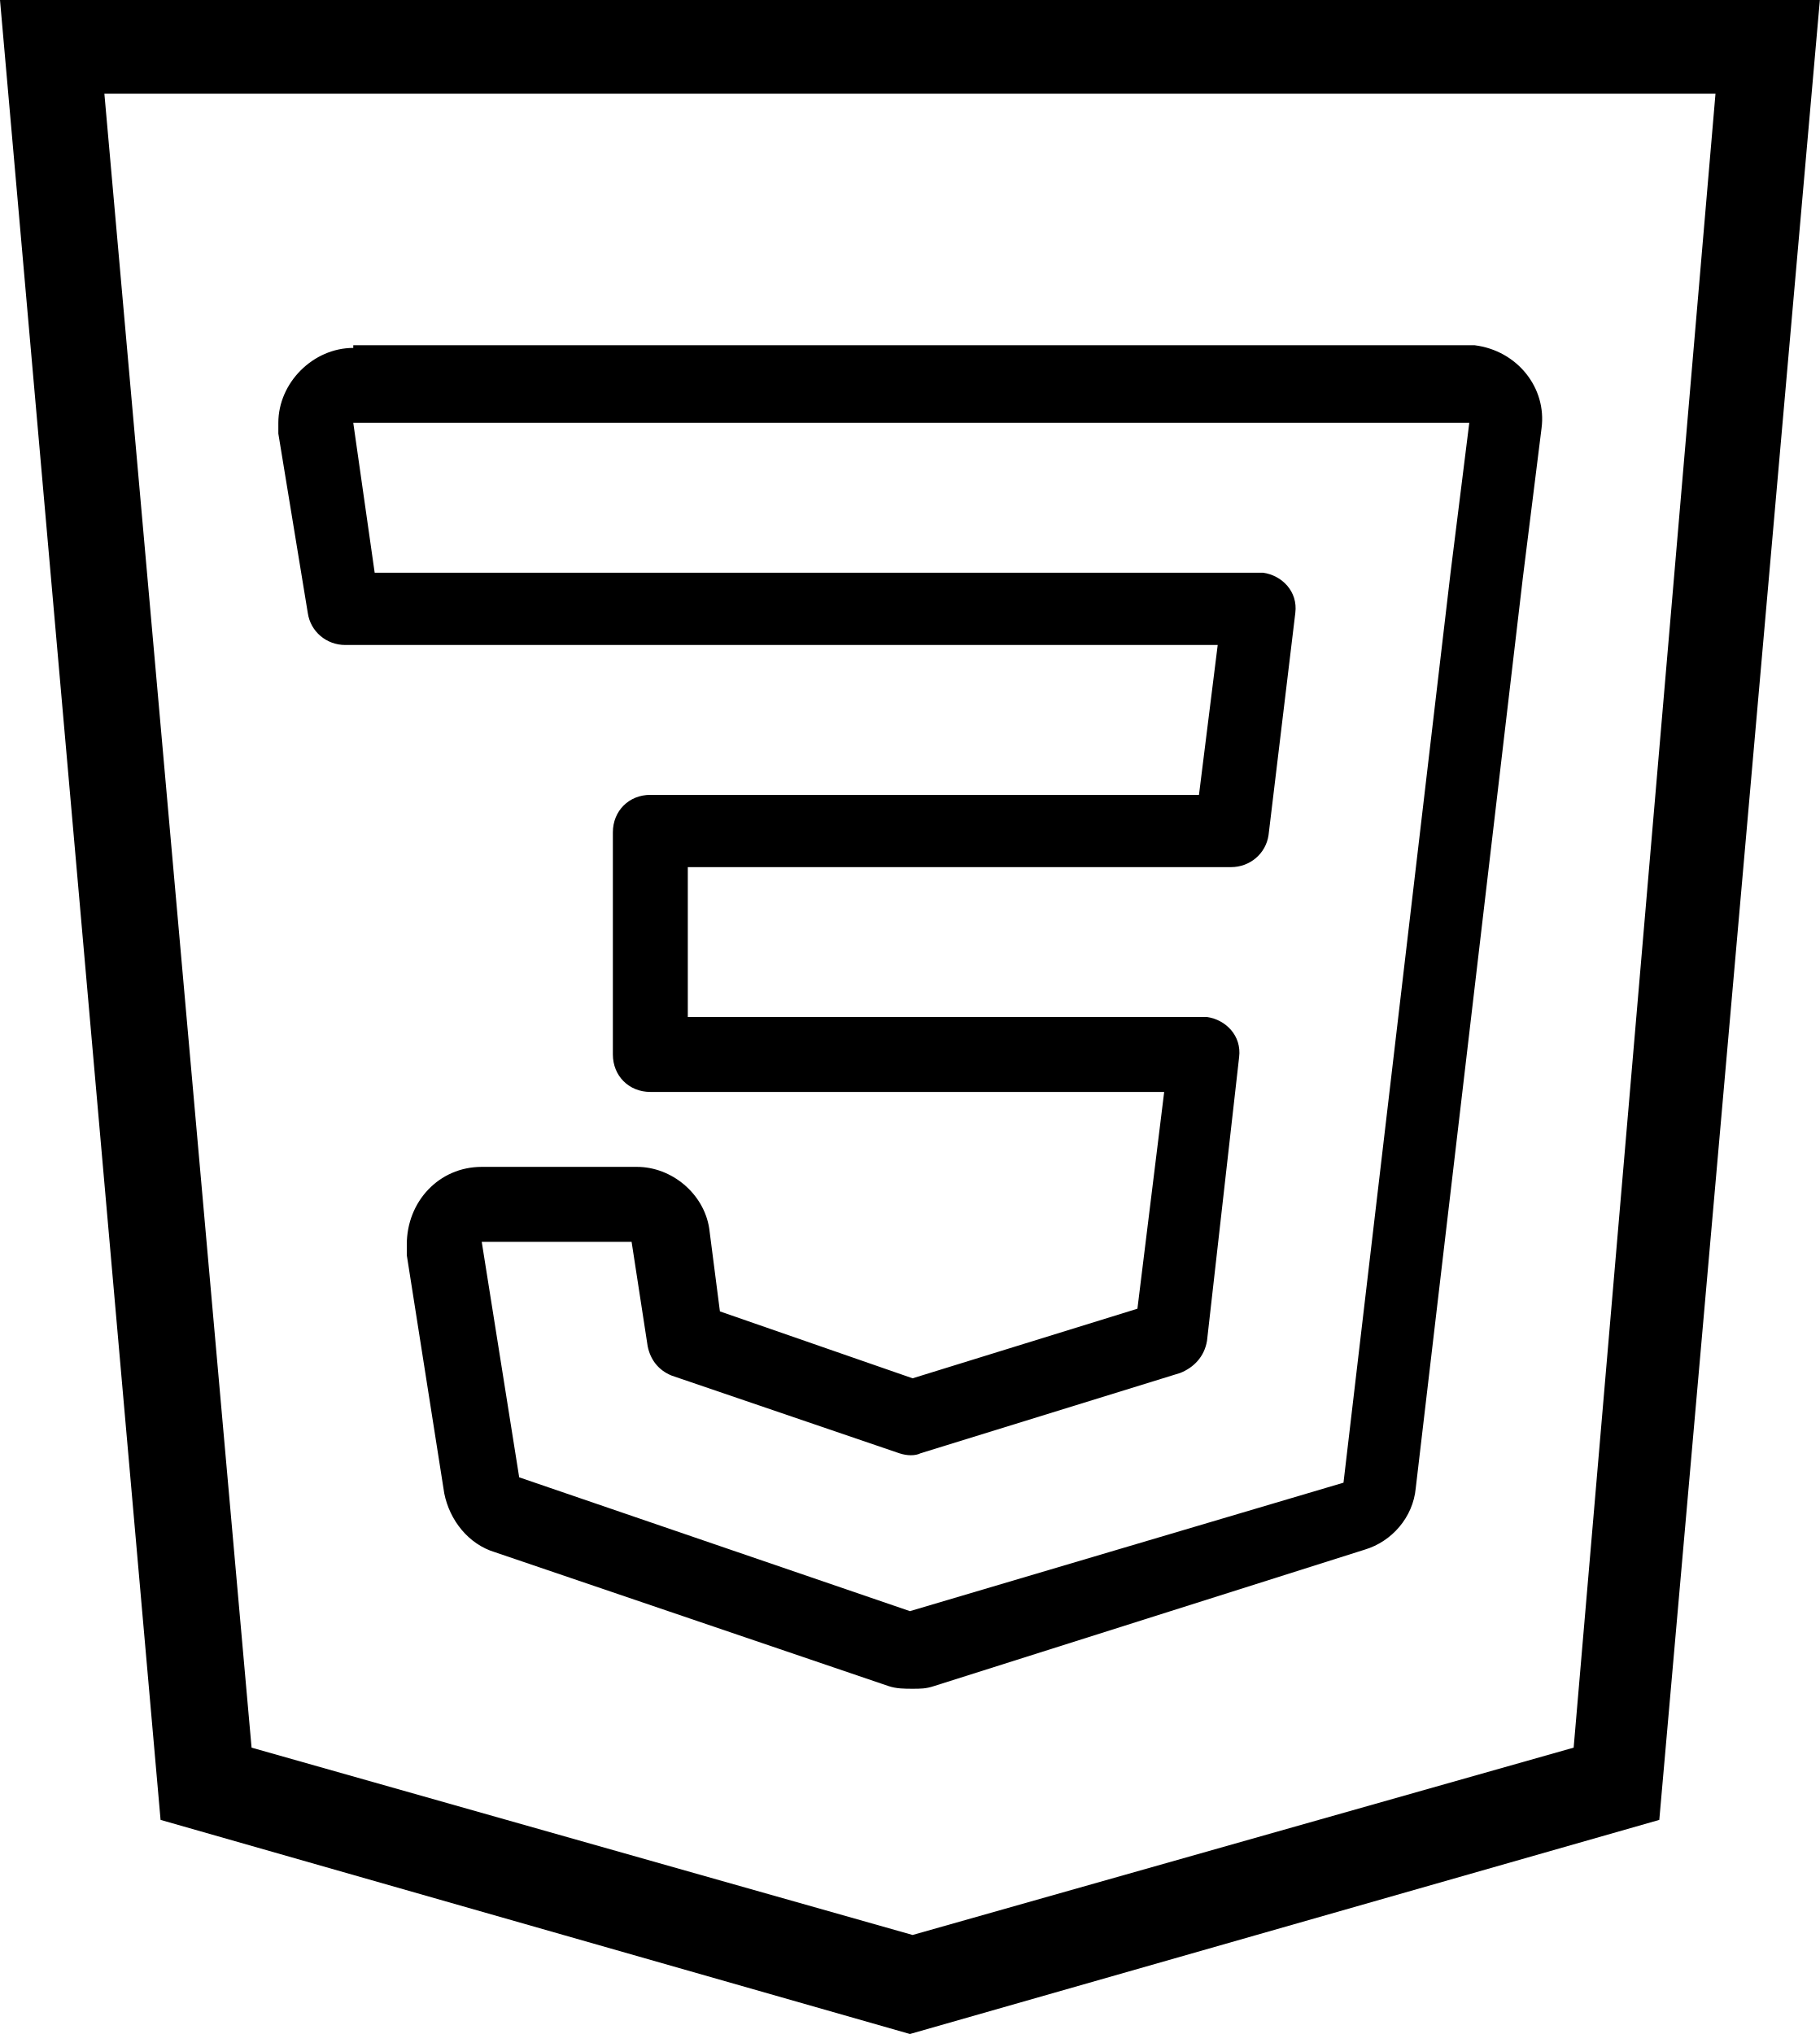
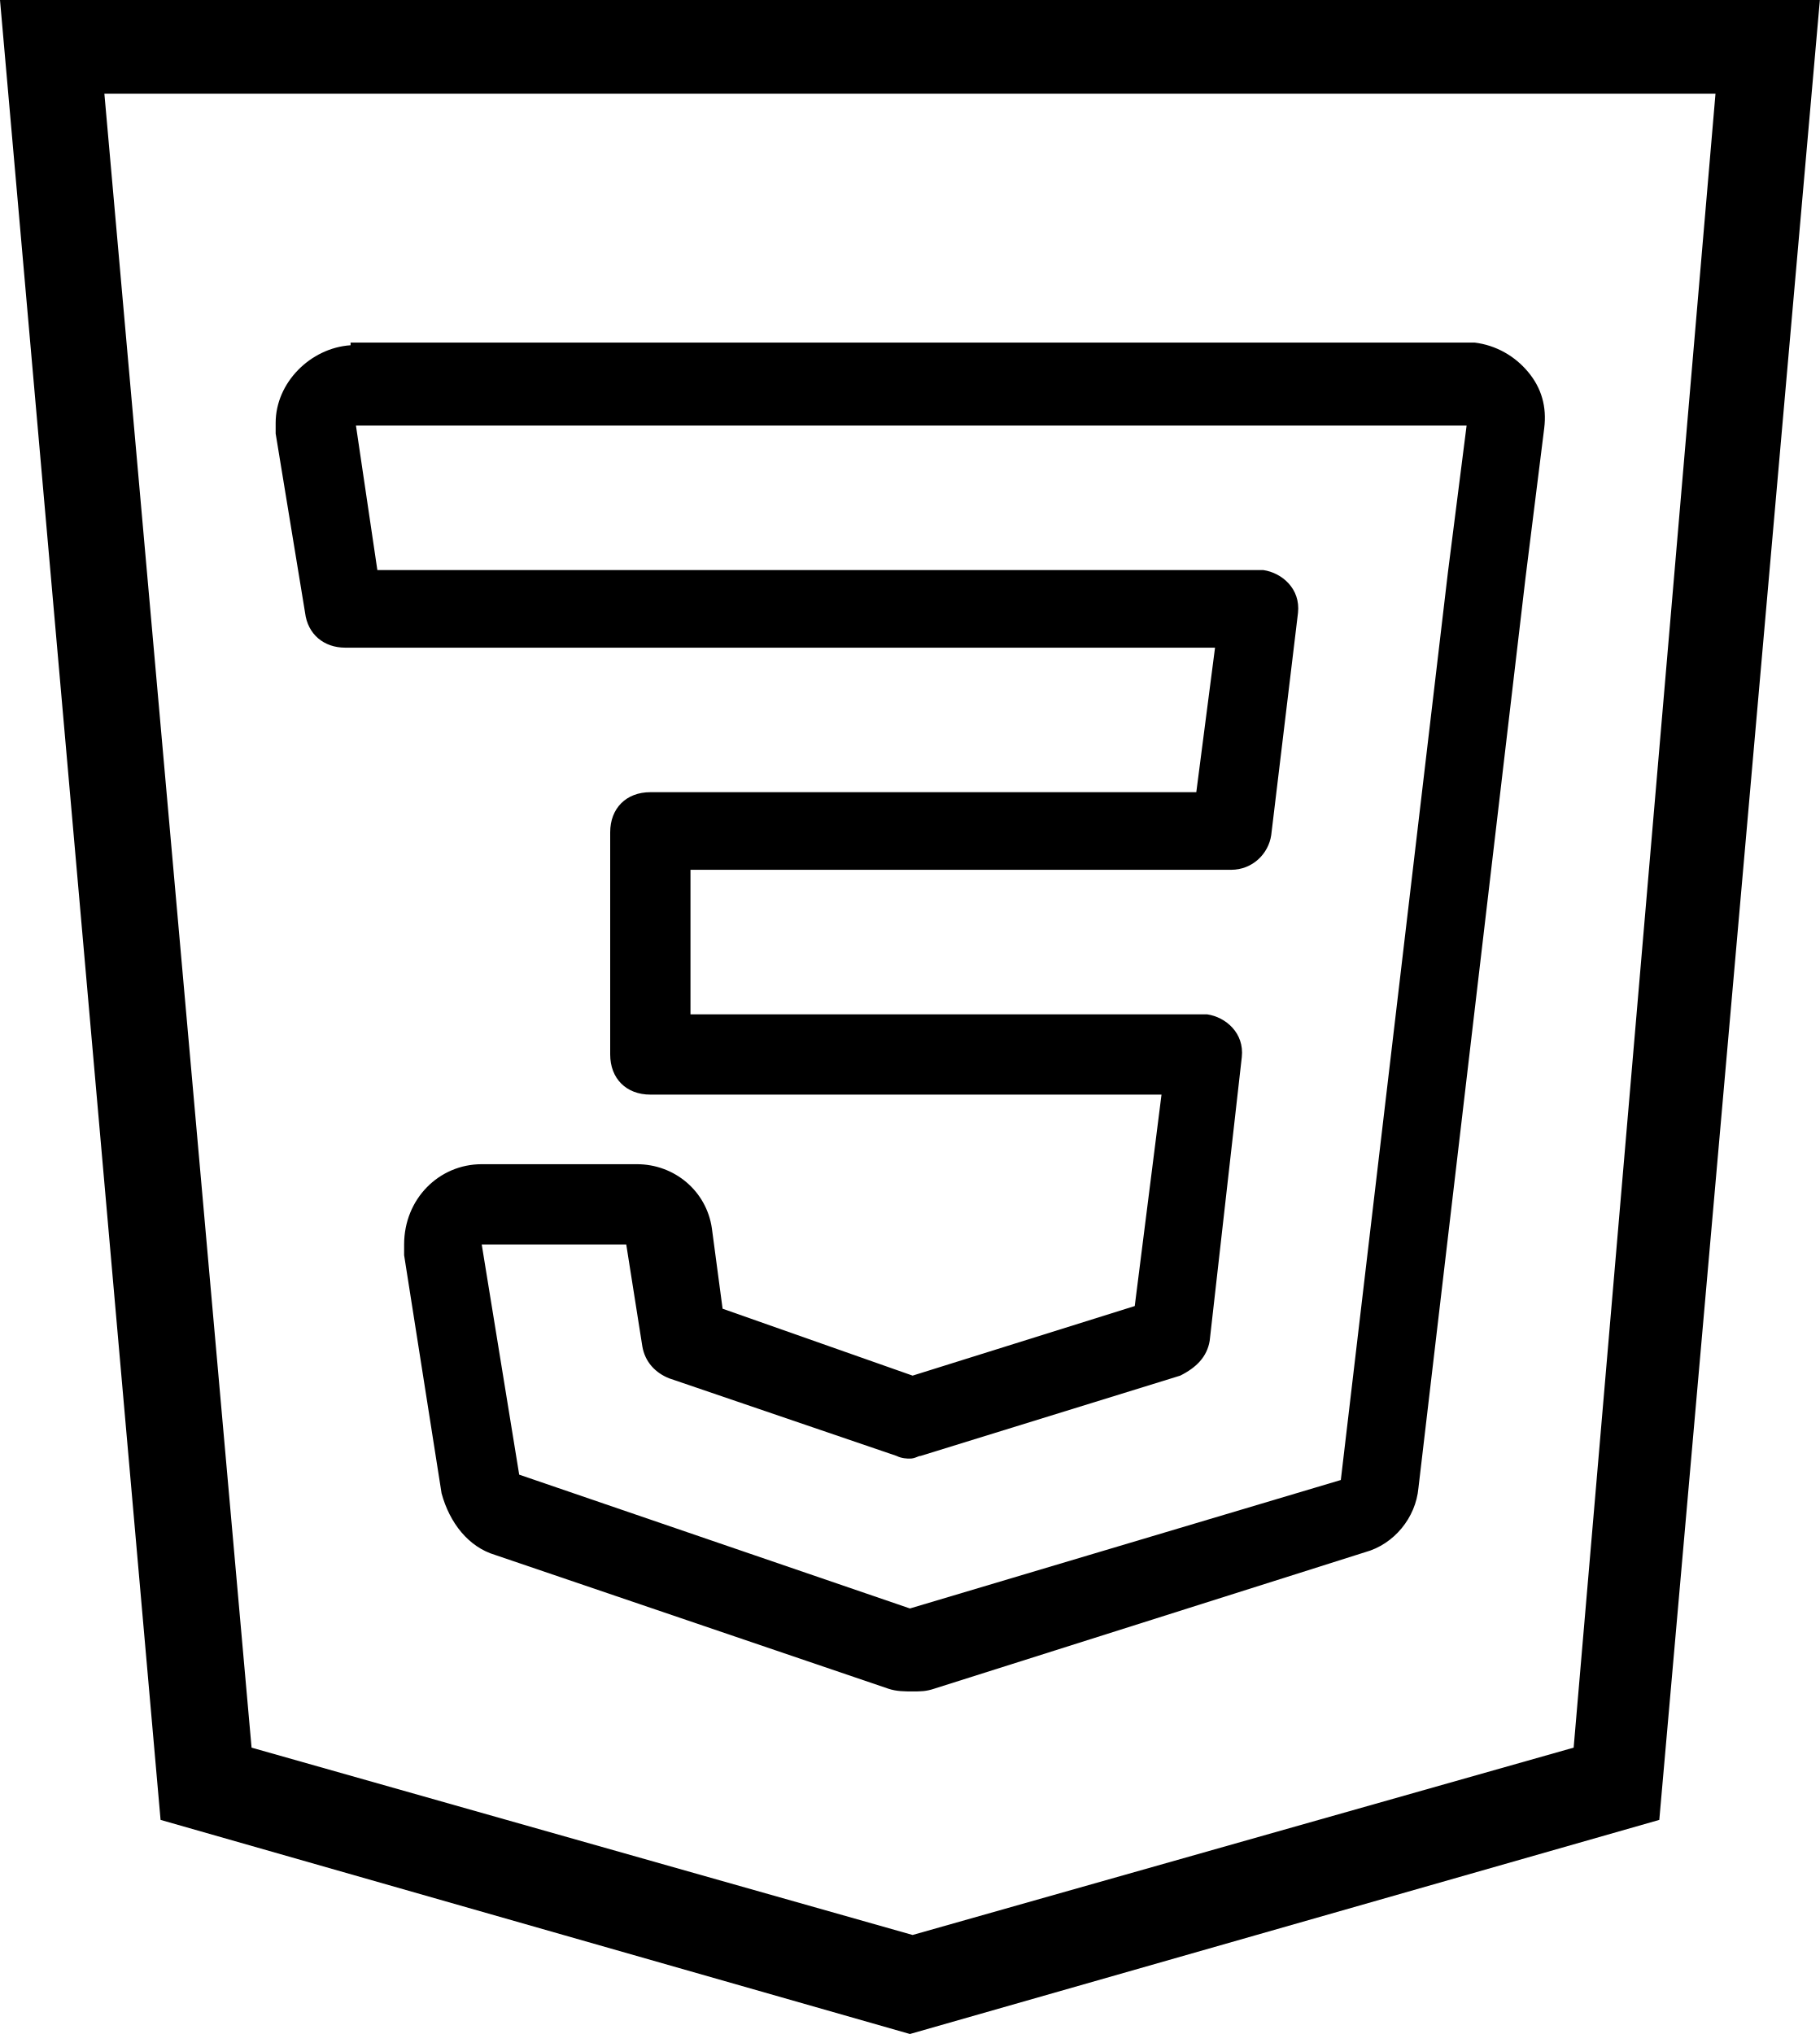
<svg xmlns="http://www.w3.org/2000/svg" version="1.1" id="Layer_1" x="0px" y="0px" viewBox="0 0 68 76" style="enable-background:new 0 0 68 76;" xml:space="preserve">
  <style type="text/css">
	.st0{fill-rule:evenodd;clip-rule:evenodd;}
</style>
  <g>
    <path class="st0" d="M62,68l-28,8L6,68L0,0h68C66,22.7,64,45.3,62,68z M64.1,3.5H3.9l5.5,61.8l24.7,7l24.7-7L64.1,3.5z" />
-     <path d="M13.2,13c-1.5,0-2.8,1.3-2.8,2.8c0,0.1,0,0.3,0,0.4l1.1,6.7c0.1,0.7,0.7,1.2,1.4,1.2h32.6l-0.7,5.6H24.3   c-0.8,0-1.4,0.6-1.4,1.4l0,0v8.3c0,0.8,0.6,1.4,1.4,1.4h19.2l-1,8.1l-8.4,2.6L26.9,49l-0.4-3.1l0,0c-0.2-1.3-1.4-2.3-2.7-2.3H18   c-1.6,0-2.8,1.3-2.8,2.9c0,0.1,0,0.3,0,0.4l0,0l1.4,8.9c0.2,1,0.9,1.9,1.9,2.2l14.7,5l0,0c0.3,0.1,0.6,0.1,0.9,0.1   c0.3,0,0.5,0,0.8-0.1L51,57.9c1-0.3,1.8-1.2,1.9-2.3l4-34l0.7-5.6c0.2-1.5-0.9-2.9-2.5-3.1c-0.1,0-0.2,0-0.3,0H13.2z M13.2,15.8   h41.7l-0.7,5.6l-4,34L34,60.2l-14.6-5L18,46.4h5.6l0.6,3.9c0.1,0.5,0.4,0.9,0.9,1.1l8.5,2.9c0.3,0.1,0.6,0.1,0.8,0l9.7-3   c0.5-0.2,0.9-0.6,1-1.2l1.2-10.6c0.1-0.8-0.5-1.4-1.2-1.5c0,0,0,0,0,0H45H25.7v-5.6H46c0.7,0,1.3-0.5,1.4-1.2l1-8.3   c0.1-0.8-0.5-1.4-1.2-1.5c0,0,0,0,0,0c-0.1,0-0.1,0-0.2,0h-33L13.2,15.8z" />
+     <g>
+       <path d="M34.1,63.2c-0.3,0-0.6,0-0.9-0.1l-14.7-5c-1-0.3-1.7-1.2-2-2.3l-1.4-8.9l0-0.4c0-1.7,1.3-3,2.9-3h5.8c1.4,0,2.6,1,2.8,2.4    l0.4,3l7.1,2.5l8.3-2.6l1-7.9H24.3c-0.9,0-1.5-0.6-1.5-1.5v-8.3c0-0.9,0.6-1.5,1.5-1.5h20.4l0.7-5.4H12.9c-0.8,0-1.4-0.5-1.5-1.3    l-1.1-6.7l0-0.4c0-1.5,1.3-2.8,2.8-2.9v-0.1h42c0.8,0.1,1.5,0.5,2,1.1c0.5,0.6,0.7,1.3,0.6,2.1L57,21.6l-4,34    c-0.1,1.1-0.9,2.1-2,2.4l-16.1,5.1C34.6,63.2,34.4,63.2,34.1,63.2z M34,60.1l16.1-4.8l4-33.9l0.7-5.5H13.3l0.8,5.4h33.1    c0.7,0.1,1.4,0.7,1.3,1.6l-1,8.3c-0.1,0.7-0.7,1.3-1.5,1.3H25.8v5.4l19.3,0c0.7,0.1,1.4,0.7,1.3,1.6l-1.2,10.6    c-0.1,0.6-0.5,1-1.1,1.3l-9.7,3c-0.1,0-0.2,0.1-0.4,0.1c-0.1,0-0.3,0-0.5-0.1l-8.5-2.9c-0.5-0.2-0.9-0.6-1-1.2l-0.6-3.8h-5.4    l1.4,8.6L34,60.1z" />
+     </g>
  </g>
</svg>
